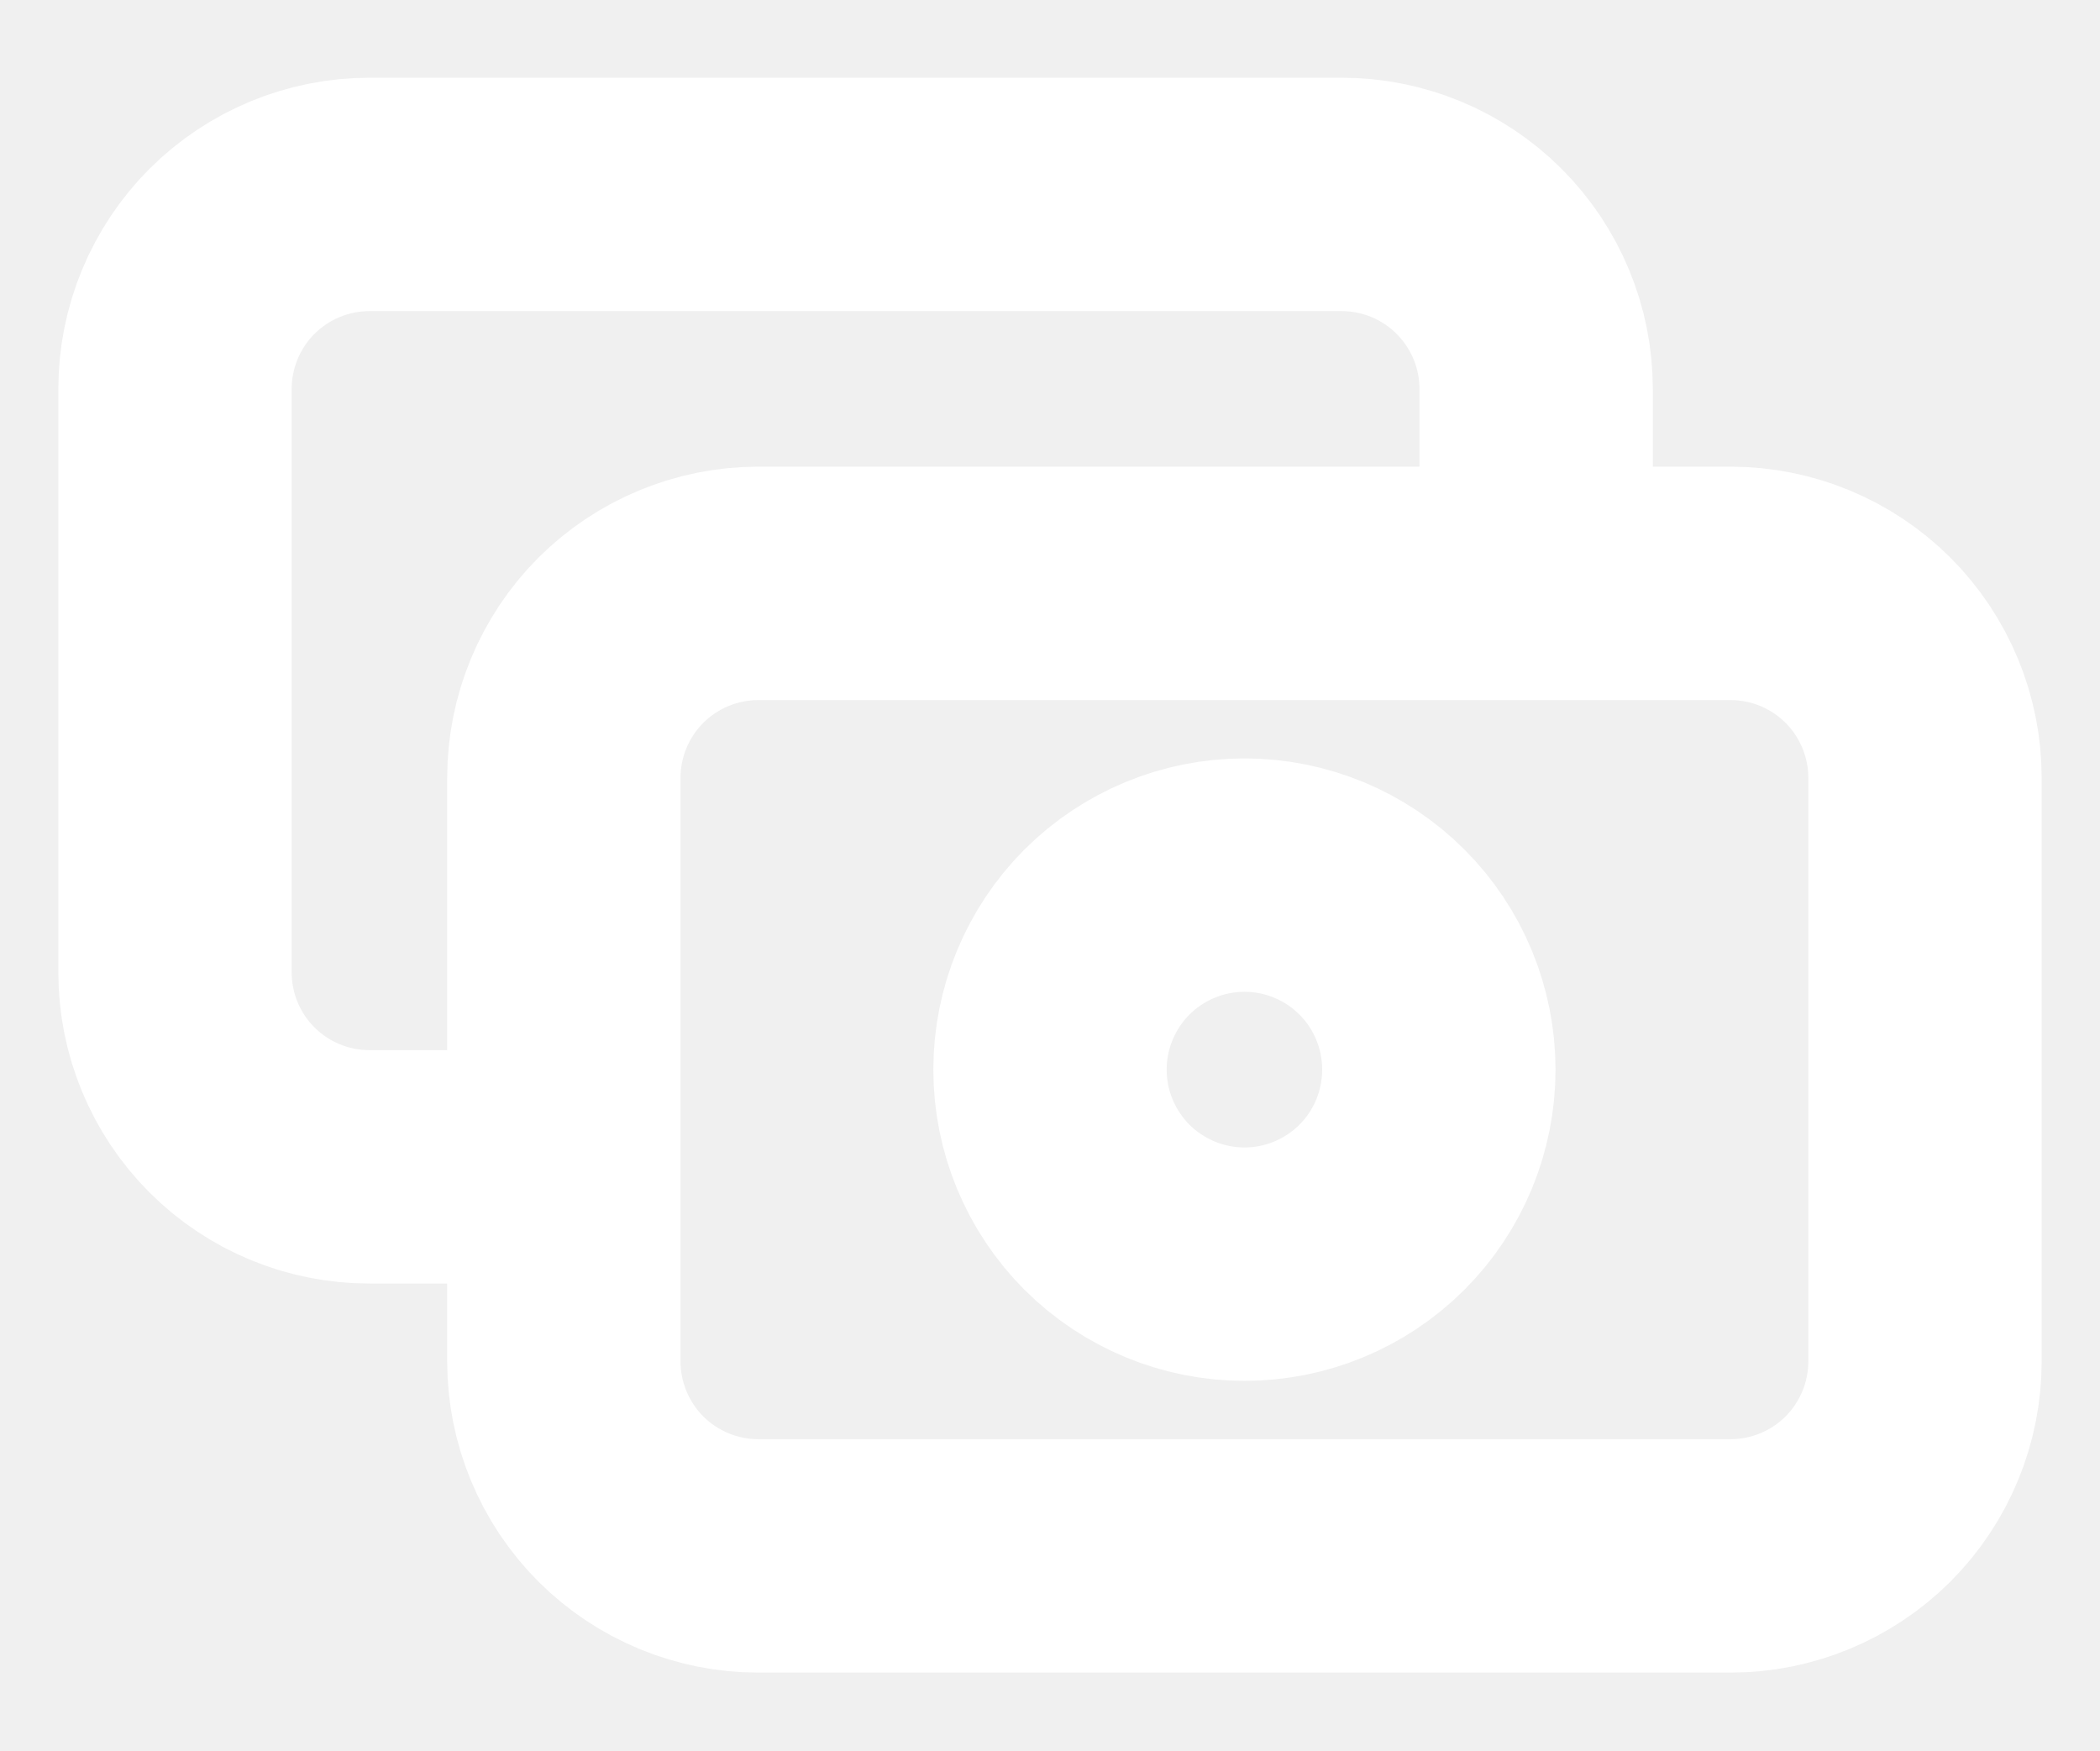
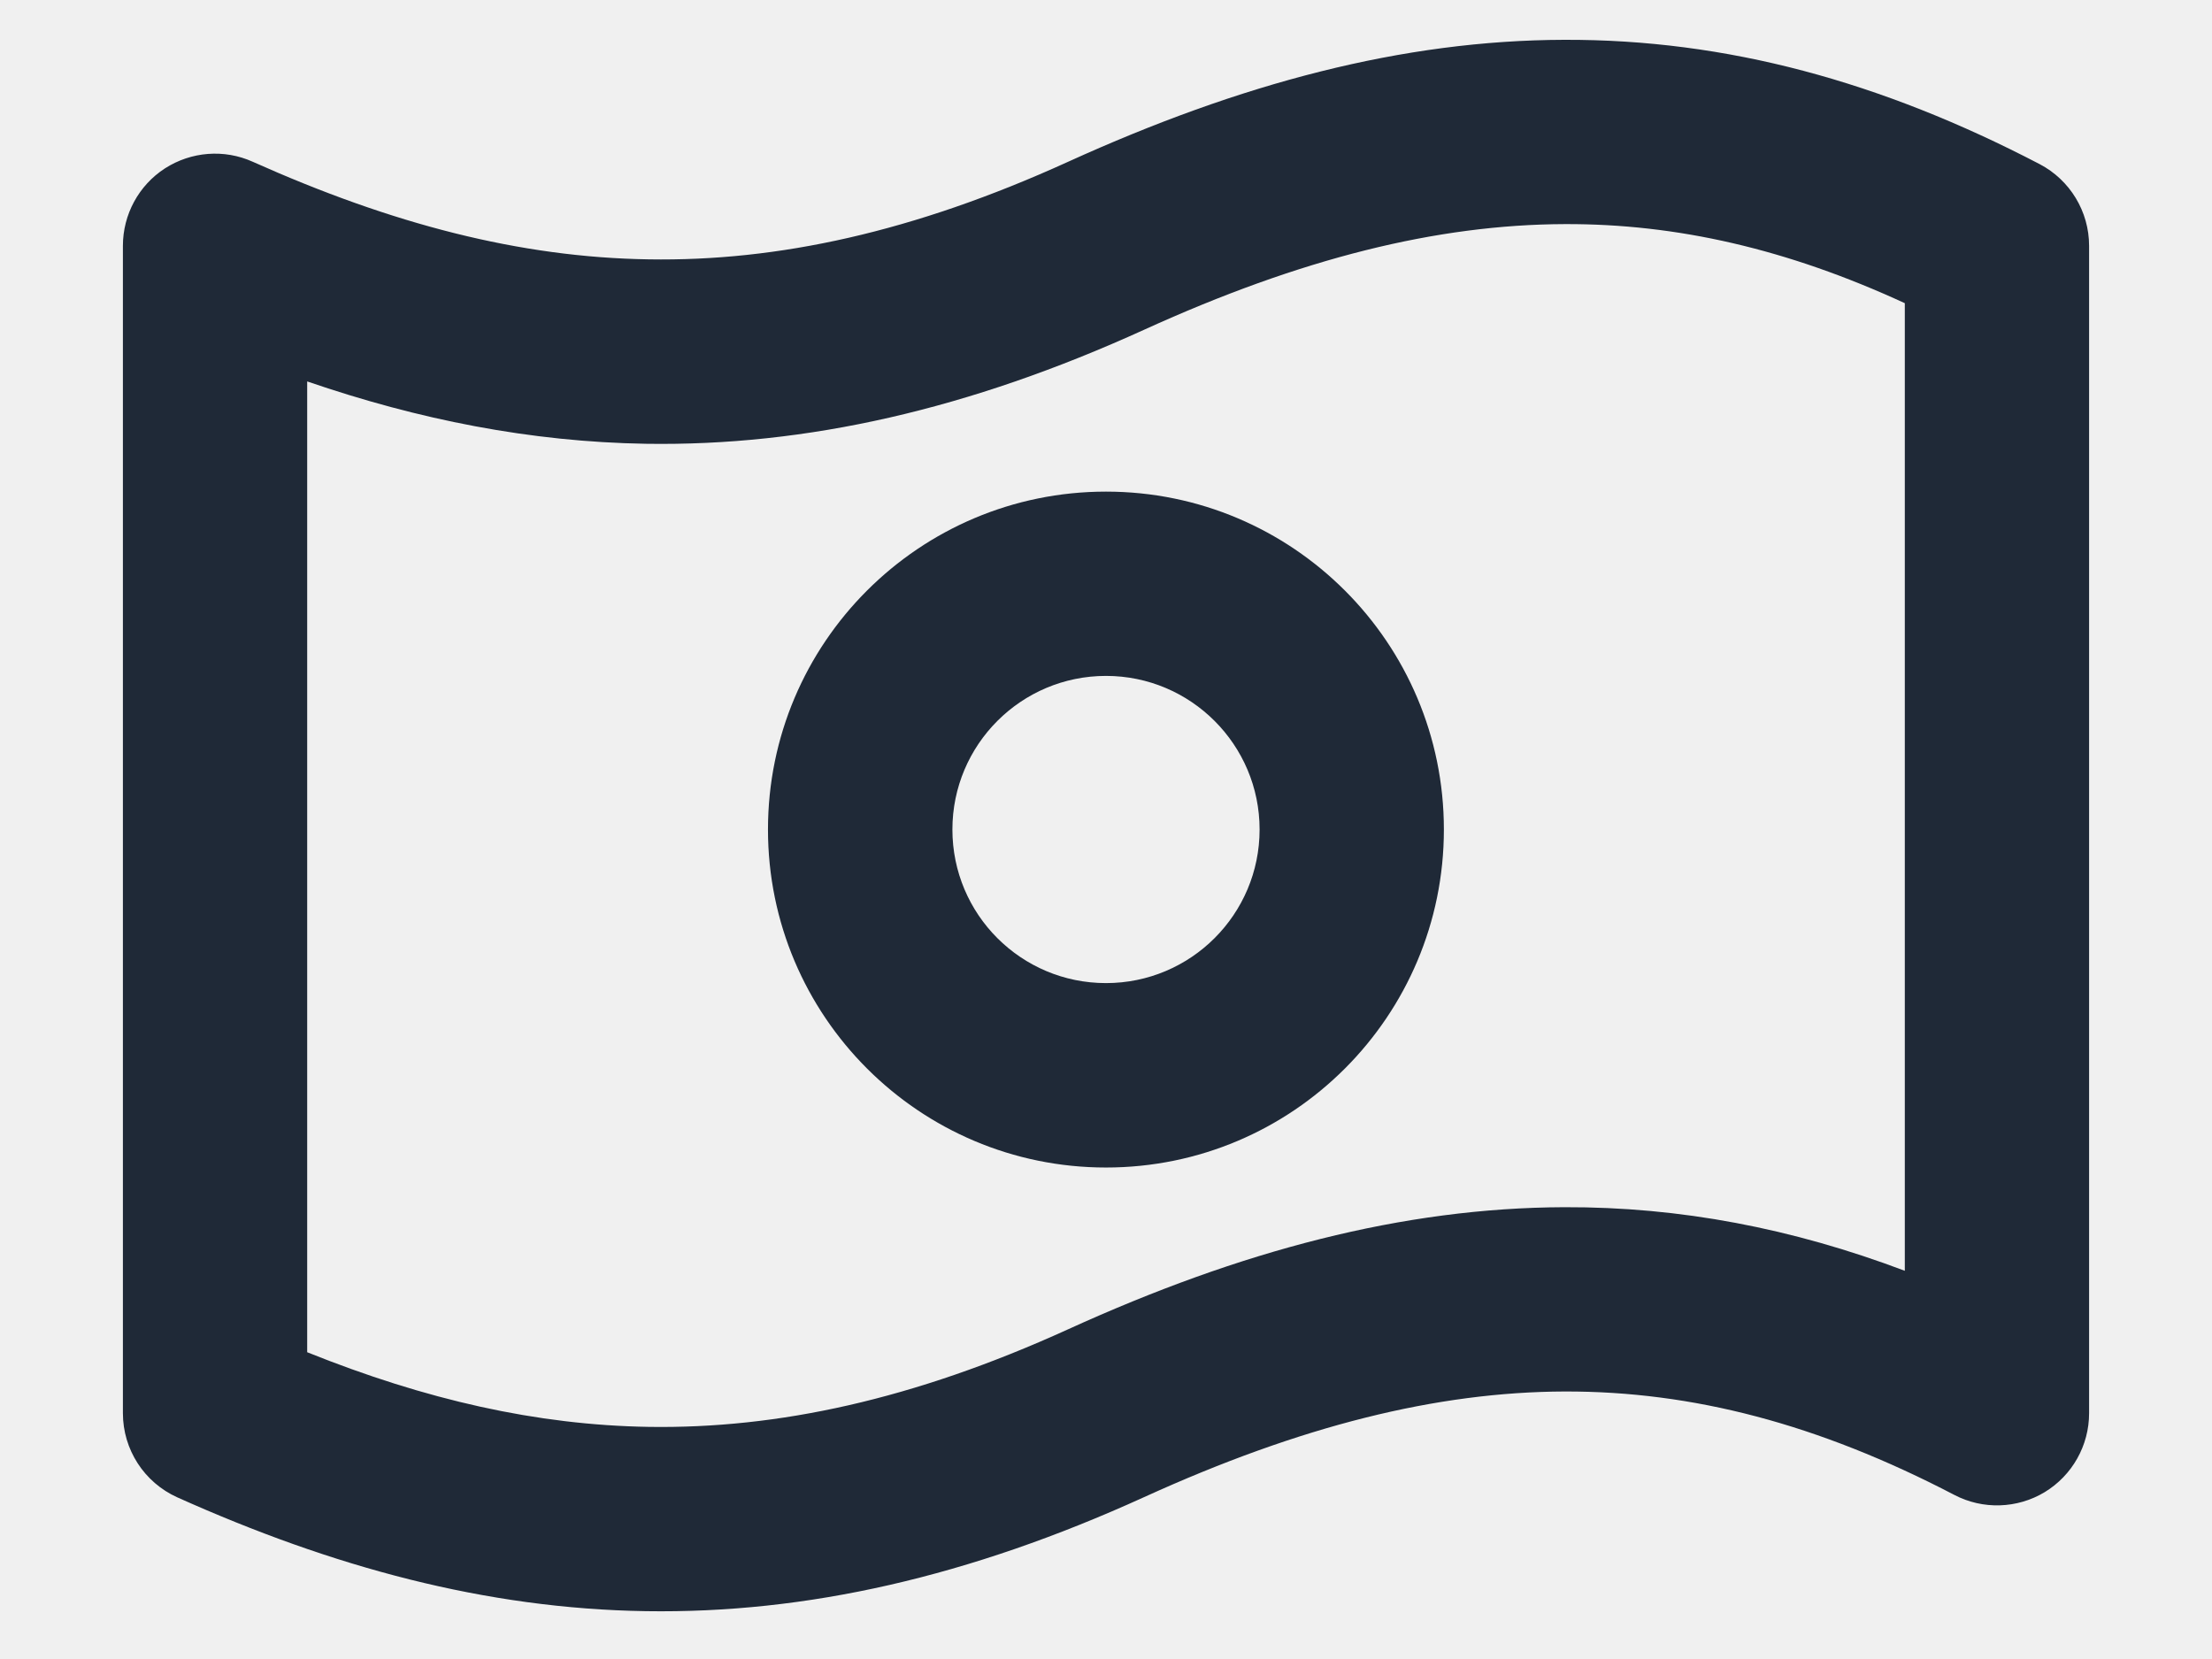
- <svg xmlns="http://www.w3.org/2000/svg" width="18" height="15" viewBox="0 0 18 15" fill="none">
-   <path d="M13.167 4.999V3.333C13.167 2.891 12.991 2.467 12.678 2.154C12.366 1.842 11.942 1.666 11.5 1.666H3.167C2.725 1.666 2.301 1.842 1.988 2.154C1.676 2.467 1.5 2.891 1.5 3.333V8.333C1.5 8.775 1.676 9.199 1.988 9.511C2.301 9.824 2.725 9.999 3.167 9.999H4.833M6.5 13.333H14.833C15.275 13.333 15.699 13.157 16.012 12.845C16.324 12.532 16.5 12.108 16.5 11.666V6.666C16.5 6.224 16.324 5.8 16.012 5.487C15.699 5.175 15.275 4.999 14.833 4.999H6.5C6.058 4.999 5.634 5.175 5.321 5.487C5.009 5.8 4.833 6.224 4.833 6.666V11.666C4.833 12.108 5.009 12.532 5.321 12.845C5.634 13.157 6.058 13.333 6.5 13.333ZM12.333 9.166C12.333 9.608 12.158 10.032 11.845 10.345C11.533 10.657 11.109 10.833 10.667 10.833C10.225 10.833 9.801 10.657 9.488 10.345C9.176 10.032 9 9.608 9 9.166C9 8.724 9.176 8.3 9.488 7.987C9.801 7.675 10.225 7.499 10.667 7.499C11.109 7.499 11.533 7.675 11.845 7.987C12.158 8.3 12.333 8.724 12.333 9.166Z" stroke="white" stroke-width="2" stroke-linecap="round" stroke-linejoin="round" />
+ <svg xmlns="http://www.w3.org/2000/svg" width="16" height="12" viewBox="0 0 16 12" fill="none">
+   <path fill-rule="evenodd" clip-rule="evenodd" d="M8.276 2.385C9.409 1.869 10.393 1.624 11.319 1.621C12.128 1.618 12.928 1.801 13.778 2.193V9.192C12.965 8.885 12.153 8.729 11.315 8.732C10.148 8.736 8.975 9.046 7.724 9.616C6.605 10.125 5.624 10.335 4.693 10.321C3.882 10.308 3.078 10.125 2.222 9.781V2.759C3.029 3.036 3.836 3.196 4.672 3.21C5.834 3.228 7.01 2.961 8.276 2.385ZM14.753 1.187C13.608 0.59 12.487 0.284 11.315 0.288C10.148 0.291 8.975 0.602 7.724 1.171C6.605 1.68 5.624 1.891 4.693 1.876C3.759 1.862 2.834 1.62 1.828 1.17C1.622 1.077 1.383 1.096 1.193 1.218C1.003 1.341 0.889 1.552 0.889 1.778V10.222C0.889 10.485 1.043 10.723 1.283 10.831C2.407 11.335 3.512 11.636 4.672 11.654C5.834 11.672 7.01 11.405 8.276 10.829C9.409 10.313 10.393 10.068 11.319 10.065C12.241 10.063 13.15 10.299 14.136 10.813C14.342 10.921 14.591 10.913 14.79 10.793C14.989 10.672 15.111 10.456 15.111 10.222V1.778C15.111 1.53 14.973 1.302 14.753 1.187ZM6.889 6C6.889 5.387 7.386 4.889 8 4.889C8.613 4.889 9.111 5.387 9.111 6C9.111 6.614 8.613 7.111 8 7.111C7.386 7.111 6.889 6.614 6.889 6ZM8 3.556C6.65 3.556 5.555 4.65 5.555 6C5.555 7.35 6.65 8.445 8 8.445C9.35 8.445 10.444 7.35 10.444 6C10.444 4.65 9.35 3.556 8 3.556Z" fill="#1F2937" />
</svg>
